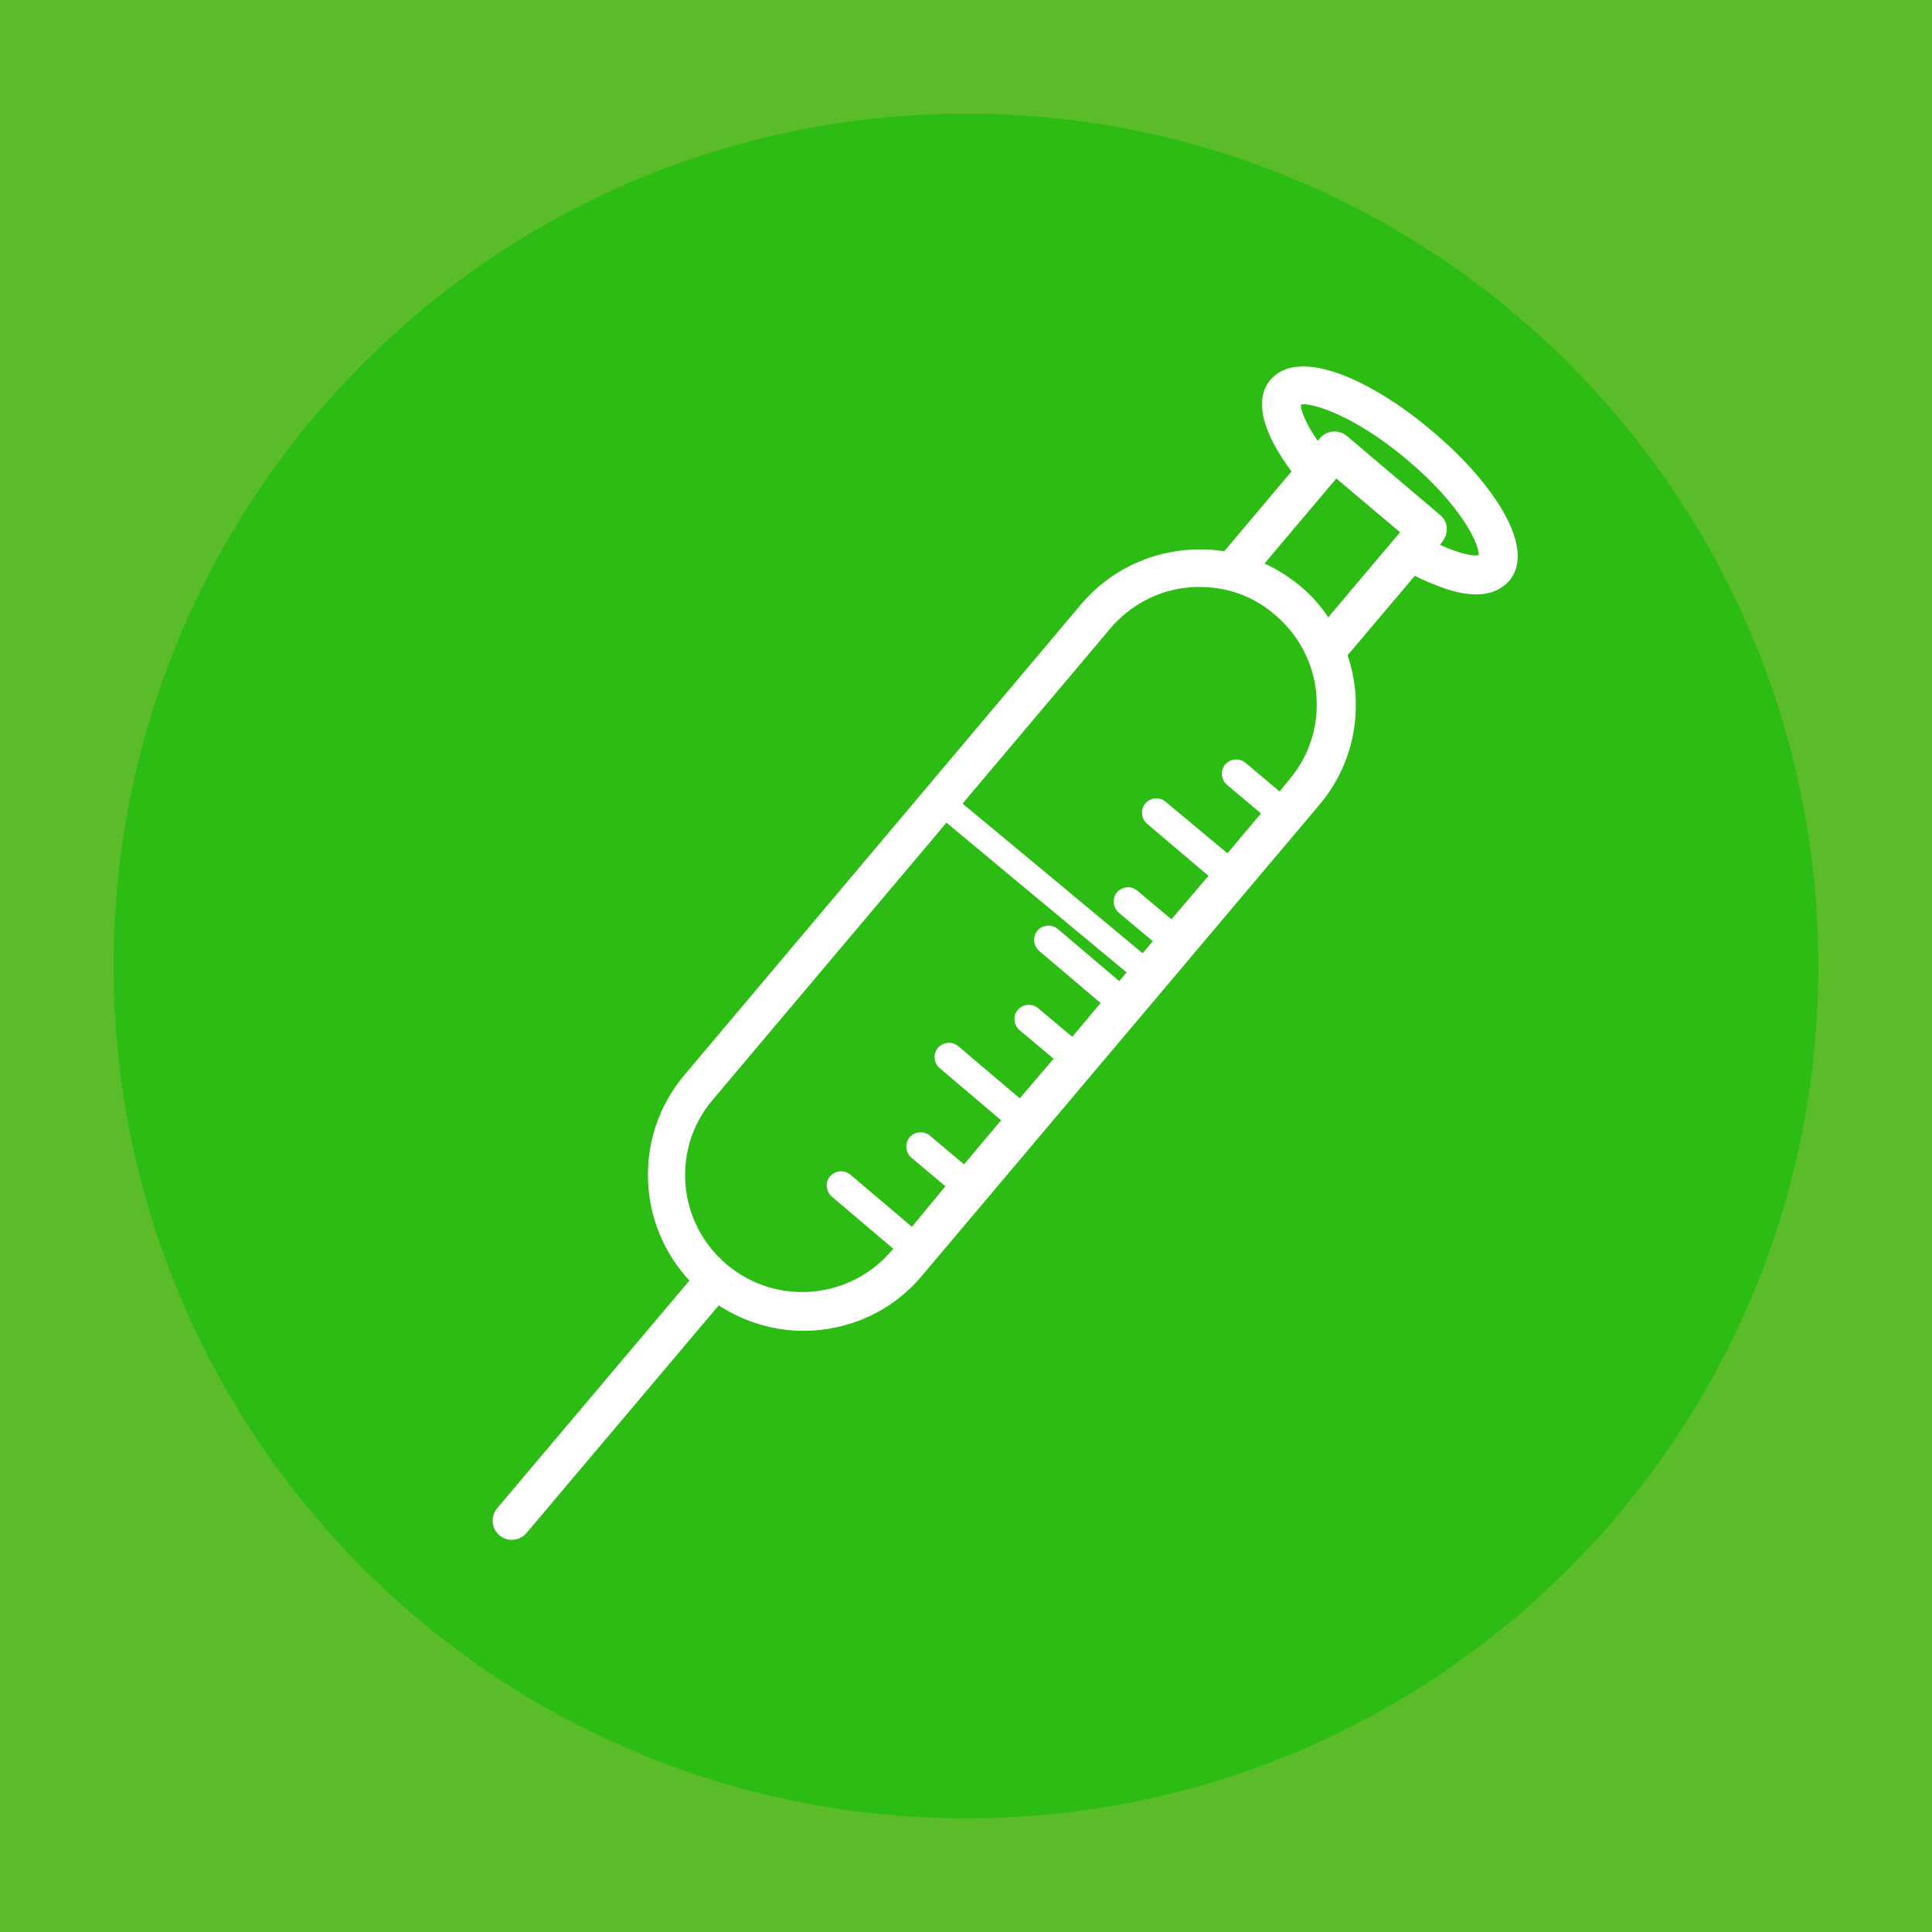
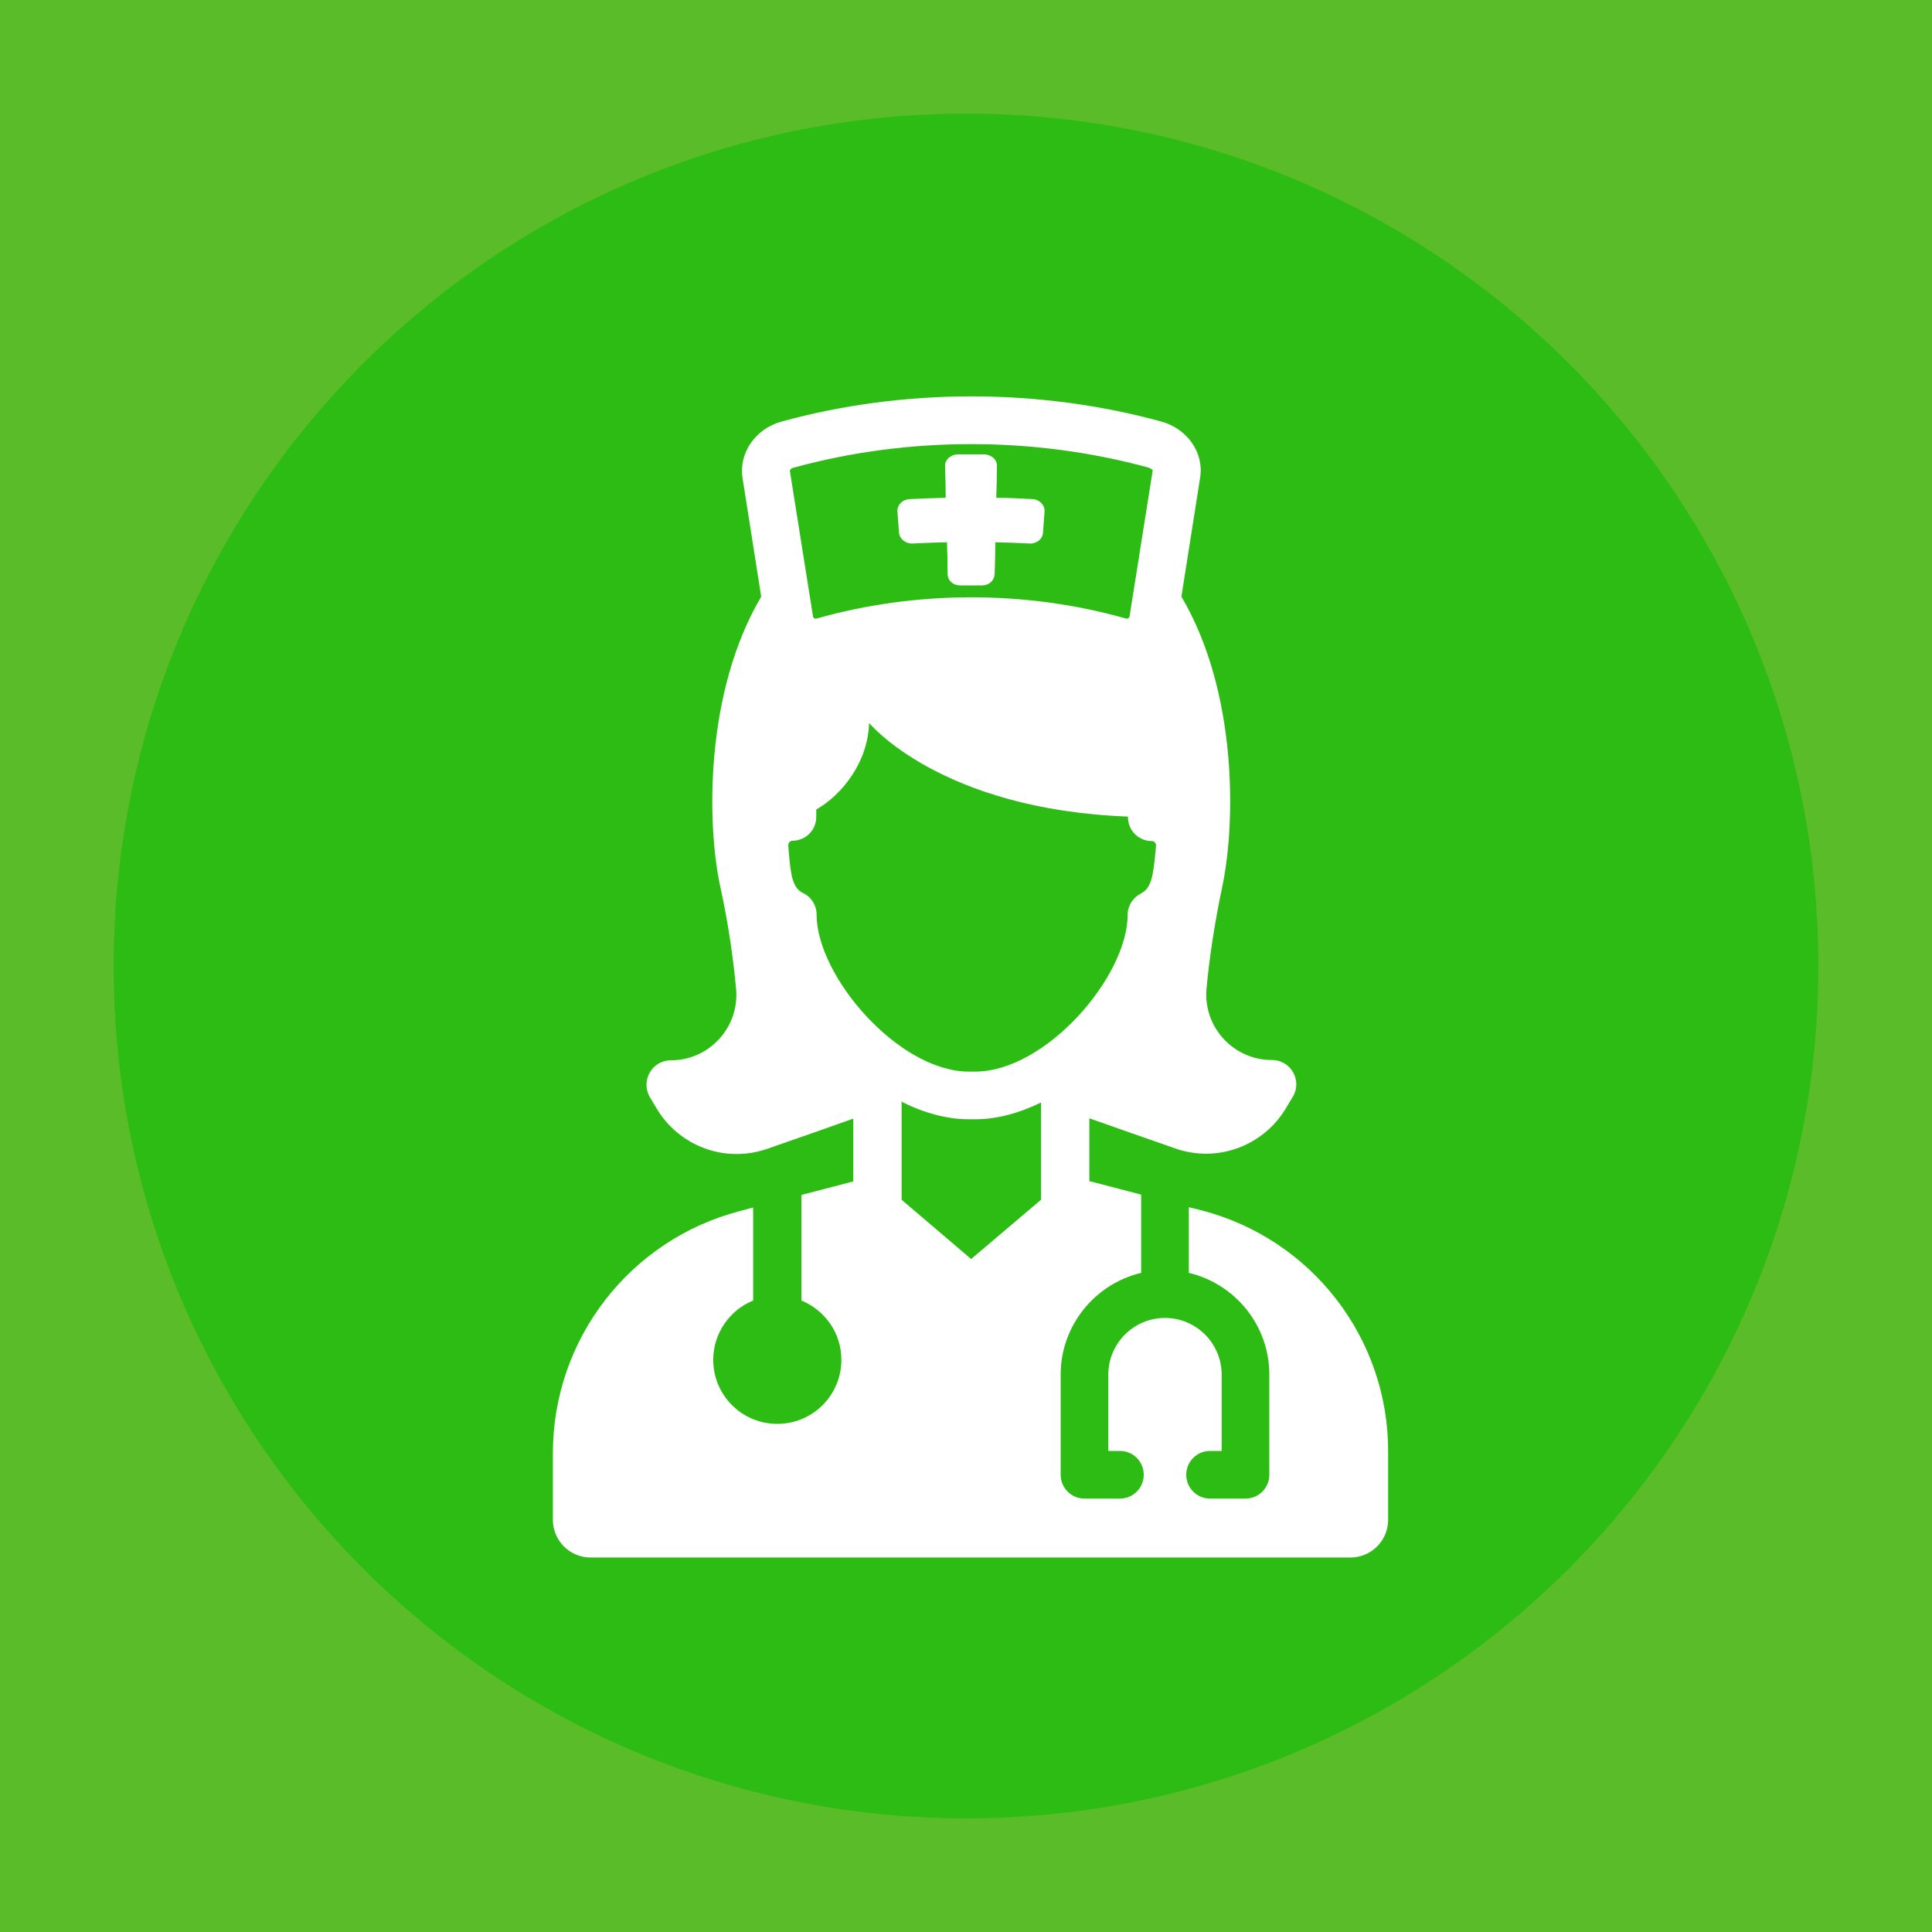
<svg xmlns="http://www.w3.org/2000/svg" version="1.1" id="Camada_1" x="0px" y="0px" viewBox="0 0 600 600" style="enable-background:new 0 0 600 600;" xml:space="preserve">
  <style type="text/css">
	.st0{fill:#5ABC29;}
	.st1{fill:#2CBC13;}
	.st2{fill:#FFFFFF;}
</style>
  <polygon class="st0" points="0,0 600,0 600,600 0,600 " />
  <circle class="st1" cx="300" cy="300" r="264.7" />
  <g>
-     <path class="st2" d="M-407.6,422c-6,1.3-10.4,6.6-10.4,12.9c0,2.9,1,5.7,2.7,8l-5.5,32.6c-0.2,1.4,0.2,2.8,1.1,3.9s2.3,1.7,3.7,1.7   h22.6c1.4,0,2.7-0.6,3.6-1.6s1.3-2.4,1.1-3.8l-4.7-34c1.2-2,1.9-4.4,1.9-6.7c0-4.8-2.5-8.9-6.3-11.2V406l29.7,12.9v73.8   c0,9.1,7.4,16.5,16.5,16.5H-216c9.1,0,16.5-7.4,16.5-16.5v-78.3l70.8-30.7c1.8-0.8,3-2.6,2.9-4.6s-1.4-3.7-3.2-4.4l-161-55   c-1.1-0.4-2.2-0.3-3.3,0.1c-55.1,20.9-145.6,54.1-154.1,54.6c-2.3,0-4.2,1.6-4.7,3.8c-0.5,2.2,0.7,4.5,2.8,5.4l41.9,18.1   L-407.6,422L-407.6,422z M-410.4,471.5l5-29.4c0.3-1.7-0.4-3.4-1.7-4.5c-0.8-0.7-1.3-1.7-1.3-2.8c0-2,1.6-3.6,3.6-3.6   s3.6,1.6,3.6,3.6c0,1.1-0.5,1.9-0.9,2.4c-0.9,1.1-1.3,2.4-1.1,3.8l4.2,30.4h-11.4V471.5z M-209.3,492.6c0,3.8-3.1,6.9-6.9,6.9   h-135.6c-3.8,0-6.9-3.1-6.9-6.9V423l67.6,29.3c0.6,0.3,1.3,0.4,1.9,0.4s1.3-0.1,1.9-0.4l78-33.8L-209.3,492.6L-209.3,492.6z    M-432.9,380.3c34.8-10.9,118.4-42.3,141.2-51l147.6,50.4l-145.1,62.9L-385,401l80.9-10.7c3.5,2.2,8.8,3.5,14.9,3.5   c11.1,0,19.6-4.4,19.6-10.3s-8.4-10.3-19.6-10.3c-9.6,0-17.2,3.3-19.1,8l-93.8,12.4L-432.9,380.3z M-303.9,383.6   c0-2.2,5.8-5.5,14.8-5.5s14.8,3.3,14.8,5.5s-5.8,5.5-14.8,5.5S-303.9,385.9-303.9,383.6z" />
+     <path class="st2" d="M-407.6,422c-6,1.3-10.4,6.6-10.4,12.9c0,2.9,1,5.7,2.7,8l-5.5,32.6c-0.2,1.4,0.2,2.8,1.1,3.9s2.3,1.7,3.7,1.7   h22.6c1.4,0,2.7-0.6,3.6-1.6s1.3-2.4,1.1-3.8l-4.7-34c1.2-2,1.9-4.4,1.9-6.7c0-4.8-2.5-8.9-6.3-11.2V406l29.7,12.9v73.8   c0,9.1,7.4,16.5,16.5,16.5H-216c9.1,0,16.5-7.4,16.5-16.5v-78.3l70.8-30.7c1.8-0.8,3-2.6,2.9-4.6s-1.4-3.7-3.2-4.4l-161-55   c-1.1-0.4-2.2-0.3-3.3,0.1c-55.1,20.9-145.6,54.1-154.1,54.6c-2.3,0-4.2,1.6-4.7,3.8c-0.5,2.2,0.7,4.5,2.8,5.4l41.9,18.1   L-407.6,422L-407.6,422z M-410.4,471.5l5-29.4c0.3-1.7-0.4-3.4-1.7-4.5c-0.8-0.7-1.3-1.7-1.3-2.8c0-2,1.6-3.6,3.6-3.6   s3.6,1.6,3.6,3.6c0,1.1-0.5,1.9-0.9,2.4c-0.9,1.1-1.3,2.4-1.1,3.8l4.2,30.4h-11.4L-410.4,471.5L-410.4,471.5z M-209.3,492.6   c0,3.8-3.1,6.9-6.9,6.9h-135.6c-3.8,0-6.9-3.1-6.9-6.9V423l67.6,29.3c0.6,0.3,1.3,0.4,1.9,0.4s1.3-0.1,1.9-0.4l78-33.8   L-209.3,492.6L-209.3,492.6z M-432.9,380.3c34.8-10.9,118.4-42.3,141.2-51l147.6,50.4l-145.1,62.9L-385,401l80.9-10.7   c3.5,2.2,8.8,3.5,14.9,3.5c11.1,0,19.6-4.4,19.6-10.3s-8.4-10.3-19.6-10.3c-9.6,0-17.2,3.3-19.1,8l-93.8,12.4L-432.9,380.3z    M-303.9,383.6c0-2.2,5.8-5.5,14.8-5.5s14.8,3.3,14.8,5.5s-5.8,5.5-14.8,5.5S-303.9,385.9-303.9,383.6z" />
  </g>
-   <g id="XMLID_1913_">
-     <path id="XMLID_1917_" class="st2" d="M394.6,117.9c-5.7,6.7-1.7,17.6,6.5,28.5l-20.9,24.8c-16.1-2.5-33.1,3.1-44.4,16.4   L212.6,333.8c-8.3,9.8-12.3,22.3-11.2,35.2c0.9,10.8,5.4,20.8,12.7,28.7l-59.7,70.7c-2.1,2.5-1.8,6.3,0.7,8.4   c1.2,1,2.5,1.4,3.8,1.4c1.7,0,3.4-0.7,4.6-2.1l59.7-70.7c8,5.2,17.2,7.9,26.3,7.9c13.8,0,27.4-5.8,36.9-17.2l123.3-146.1   c8.3-9.8,12.3-22.3,11.2-35.2c-0.4-3.9-1.2-7.8-2.4-11.3l20.9-24.7c2.2,1.2,4.4,2.1,6.5,2.9c5.1,2.1,9.2,2.9,12.5,2.9   c5.3,0,8.4-2.1,10.3-4.2c8.9-10.6-6.1-31.6-23.9-46.5C426.8,118.6,403.7,107.4,394.6,117.9L394.6,117.9z M436.9,142.7   c16.9,14.2,22.6,26.4,22.3,29.7c-1.6,0.4-5.9-0.4-12-3.2l0.7-0.9c1-1.3,1.5-2.8,1.4-4.4c-0.1-1.6-0.9-3-2.1-4l-28.9-24.5   c-2.5-2.1-6.3-1.8-8.4,0.7l-0.7,0.8c-3.8-5.5-5.3-9.6-5.2-11.3C407,125,420,128.5,436.9,142.7z M408.8,215.7   c0.8,9.6-2.1,19-8.4,26.4l-3,3.7l-10.6-8.9c-1.9-1.6-4.7-1.3-6.3,0.5c-1.6,1.9-1.3,4.7,0.5,6.3l10.6,8.9L381.2,265L362,249   c-1.9-1.6-4.7-1.3-6.3,0.5c-1.6,1.9-1.3,4.7,0.5,6.3l19.1,16.2l-11.5,13.5l-10.6-8.9c-1.9-1.6-4.7-1.3-6.3,0.5   c-1.6,1.9-1.3,4.7,0.5,6.3l10.6,8.9l-5.2,6.2l-5.2,6.2l-19.1-16.2c-1.9-1.6-4.7-1.3-6.3,0.5c-1.6,1.9-1.3,4.7,0.5,6.3l19.1,16.2   l-8.8,10.5l-10.6-8.9c-1.9-1.6-4.7-1.3-6.3,0.5c-1.6,1.9-1.3,4.7,0.5,6.3l10.6,8.9l-10.5,12.3l-19.1-16.2c-1.9-1.6-4.7-1.3-6.3,0.5   c-1.6,1.9-1.3,4.7,0.5,6.3l19.1,16.2l-11.5,13.7l-10.6-8.9c-1.9-1.6-4.7-1.3-6.3,0.5c-1.6,1.9-1.3,4.7,0.5,6.3l10.6,8.9L283.2,381   l-19.1-16.2c-1.9-1.6-4.7-1.3-6.3,0.5s-1.3,4.7,0.5,6.3l19.1,16.2l-0.5,0.6c-13,15.3-35.9,17.2-51.2,4.3c-7.4-6.3-12-15-12.8-24.7   c-0.8-9.6,2.1-19,8.4-26.4l76-90.1l47.5-56.3c6.3-7.4,15-12,24.7-12.8c1.1-0.1,2.1-0.1,3.1-0.1c8.6,0,16.8,2.9,23.3,8.6   C403.5,197.3,408,206.1,408.8,215.7z M403.8,182c-3.5-2.9-7.2-5.2-11.1-7l22.3-26.4l19.8,16.7l-22.3,26.4   C410.1,188.1,407.2,184.8,403.8,182z" />
-     <g id="XMLID_1914_">
-       <g id="XMLID_1915_">
-         <path id="XMLID_1916_" class="st2" d="M290.7,252.8c20.5,17.1,41,34.1,61.6,51.2c3.8,3.2,9.5-2.3,5.5-5.5     c-20.5-17.1-41-34.1-61.6-51.2C292.4,244,286.9,249.6,290.7,252.8L290.7,252.8z" />
-       </g>
-     </g>
+   <g>
+     <path class="st2" d="M283.4,168.8c3.6-0.2,7.1-0.3,10.7-0.4c0.1,3.3,0.2,6.6,0.2,9.9c0,2,1.7,3.5,3.8,3.5c2.3,0,4.6,0,7,0   c2,0,3.7-1.5,3.8-3.5c0.1-3.3,0.2-6.6,0.2-9.9c3.6,0.1,7.2,0.2,10.7,0.4c2.1,0.1,4-1.4,4.1-3.3c0.2-2.2,0.3-4.5,0.5-6.7   c0.1-2-1.6-3.7-3.8-3.8c-3.7-0.2-7.4-0.4-11.2-0.4c0.1-3.3,0.2-6.6,0.2-9.9c0.1-2-1.8-3.6-4.1-3.6c-2.6,0-5.2,0-7.9,0   c-2.3,0-4.2,1.7-4.1,3.6c0.1,3.3,0.2,6.6,0.2,9.9c-3.7,0.1-7.5,0.2-11.2,0.4c-2.2,0.1-3.9,1.8-3.8,3.8c0.2,2.2,0.3,4.5,0.5,6.7   C279.4,167.4,281.3,168.9,283.4,168.8z" />
+     <path class="st2" d="M373.2,375.9l-4-1v20.4c14.3,3.4,25,16.2,25,31.6v31.1c0,4.1-3.3,7.4-7.4,7.4h-11c-4.1,0-7.4-3.3-7.4-7.4   c0-4.1,3.3-7.4,7.4-7.4h3.6v-23.7c0-9.7-7.9-17.6-17.6-17.6c-9.7,0-17.6,7.9-17.6,17.6v23.7h3.6c4.1,0,7.4,3.3,7.4,7.4   c0,4.1-3.3,7.4-7.4,7.4h-11c-4.1,0-7.4-3.3-7.4-7.4v-31.1c0-15.3,10.7-28.2,25-31.6v-24.3l-16.1-4.2v-19.5   c7.9,2.8,17.9,6.3,26.8,9.4c13,4.5,27.3-0.8,34.3-12.6l2.1-3.5c3-5-0.6-11.4-6.5-11.4c-12,0-21.4-10.3-20.3-22.2   c0.8-8.6,2.3-19.4,4.9-31.7c4.1-19.3,4.9-60.2-12.7-90l5.8-36.9c1.3-7.8-4-15.3-12.1-17.5c-38-10.4-79.9-10.4-117.8,0   c-8.2,2.2-13.4,9.8-12.2,17.5l5.8,36.9c-17.6,29.8-16.9,70.8-12.7,90.1c2.7,12.3,4.1,23.1,4.9,31.7c1.1,11.9-8.3,22.2-20.3,22.2   c-5.8,0-9.4,6.3-6.5,11.4l2.1,3.5c7,11.8,21.3,17.1,34.3,12.6c8.9-3.1,19-6.6,26.8-9.4v19.5l-16.1,4.2v32.8   c7.3,3,12.4,10.1,12.4,18.4c0,11-8.9,19.9-19.9,19.9c-11,0-19.9-8.9-19.9-19.9c0-8.3,5.2-15.5,12.4-18.4v-28.9l-4.1,1.1   c-34.2,8.9-58.1,39.8-58.1,75.2V472c0,6.4,5.2,11.7,11.7,11.7h236c6.4,0,11.7-5.2,11.7-11.7v-20.9   C431.3,415.7,407.4,384.8,373.2,375.9z M253.6,284c0-2.8-1.6-5.4-4.1-6.6c-3.3-1.6-3.9-5-4.6-13.5l-0.1-1.3c0-0.5,0.2-0.8,0.3-1   c0.2-0.2,0.5-0.5,1-0.5c4.1,0,7.4-3.3,7.4-7.4v-2.3c7.8-4.4,16.1-14.6,16.4-26.9c0,0,22,26.9,80.4,29.1v0.2c0,4.1,3.3,7.4,7.4,7.4   c0.5,0,0.8,0.2,1,0.5c0.2,0.2,0.4,0.5,0.3,1l-0.1,1.3c-0.8,8.5-1.4,11.8-4.6,13.5c-2.5,1.3-4.1,3.8-4.1,6.6   c0,19.2-25.4,48.7-47.4,48.7h-2C279,332.7,253.6,303.2,253.6,284z M246.6,145.2c35.5-9.7,74.5-9.7,110,0c1,0.3,1.3,0.8,1.4,0.8   l-7.2,45.4c0,0.2-0.2,0.4-0.4,0.6c-0.2,0.1-0.4,0.2-0.7,0.1c-31-8.8-65.1-8.8-96.1,0c-0.3,0.1-0.6,0-0.7-0.1   c-0.2-0.1-0.4-0.3-0.4-0.5l-7.2-45.3C245.3,146,245.6,145.4,246.6,145.2z M280,372.6v-29.8c0-0.2,0-0.5-0.1-0.7   c6.9,3.5,14.1,5.5,21,5.5h2c6.7,0,13.6-1.9,20.4-5.2c0,0.1,0,0.3,0,0.4v29.8L301.6,391L280,372.6z" />
  </g>
</svg>
